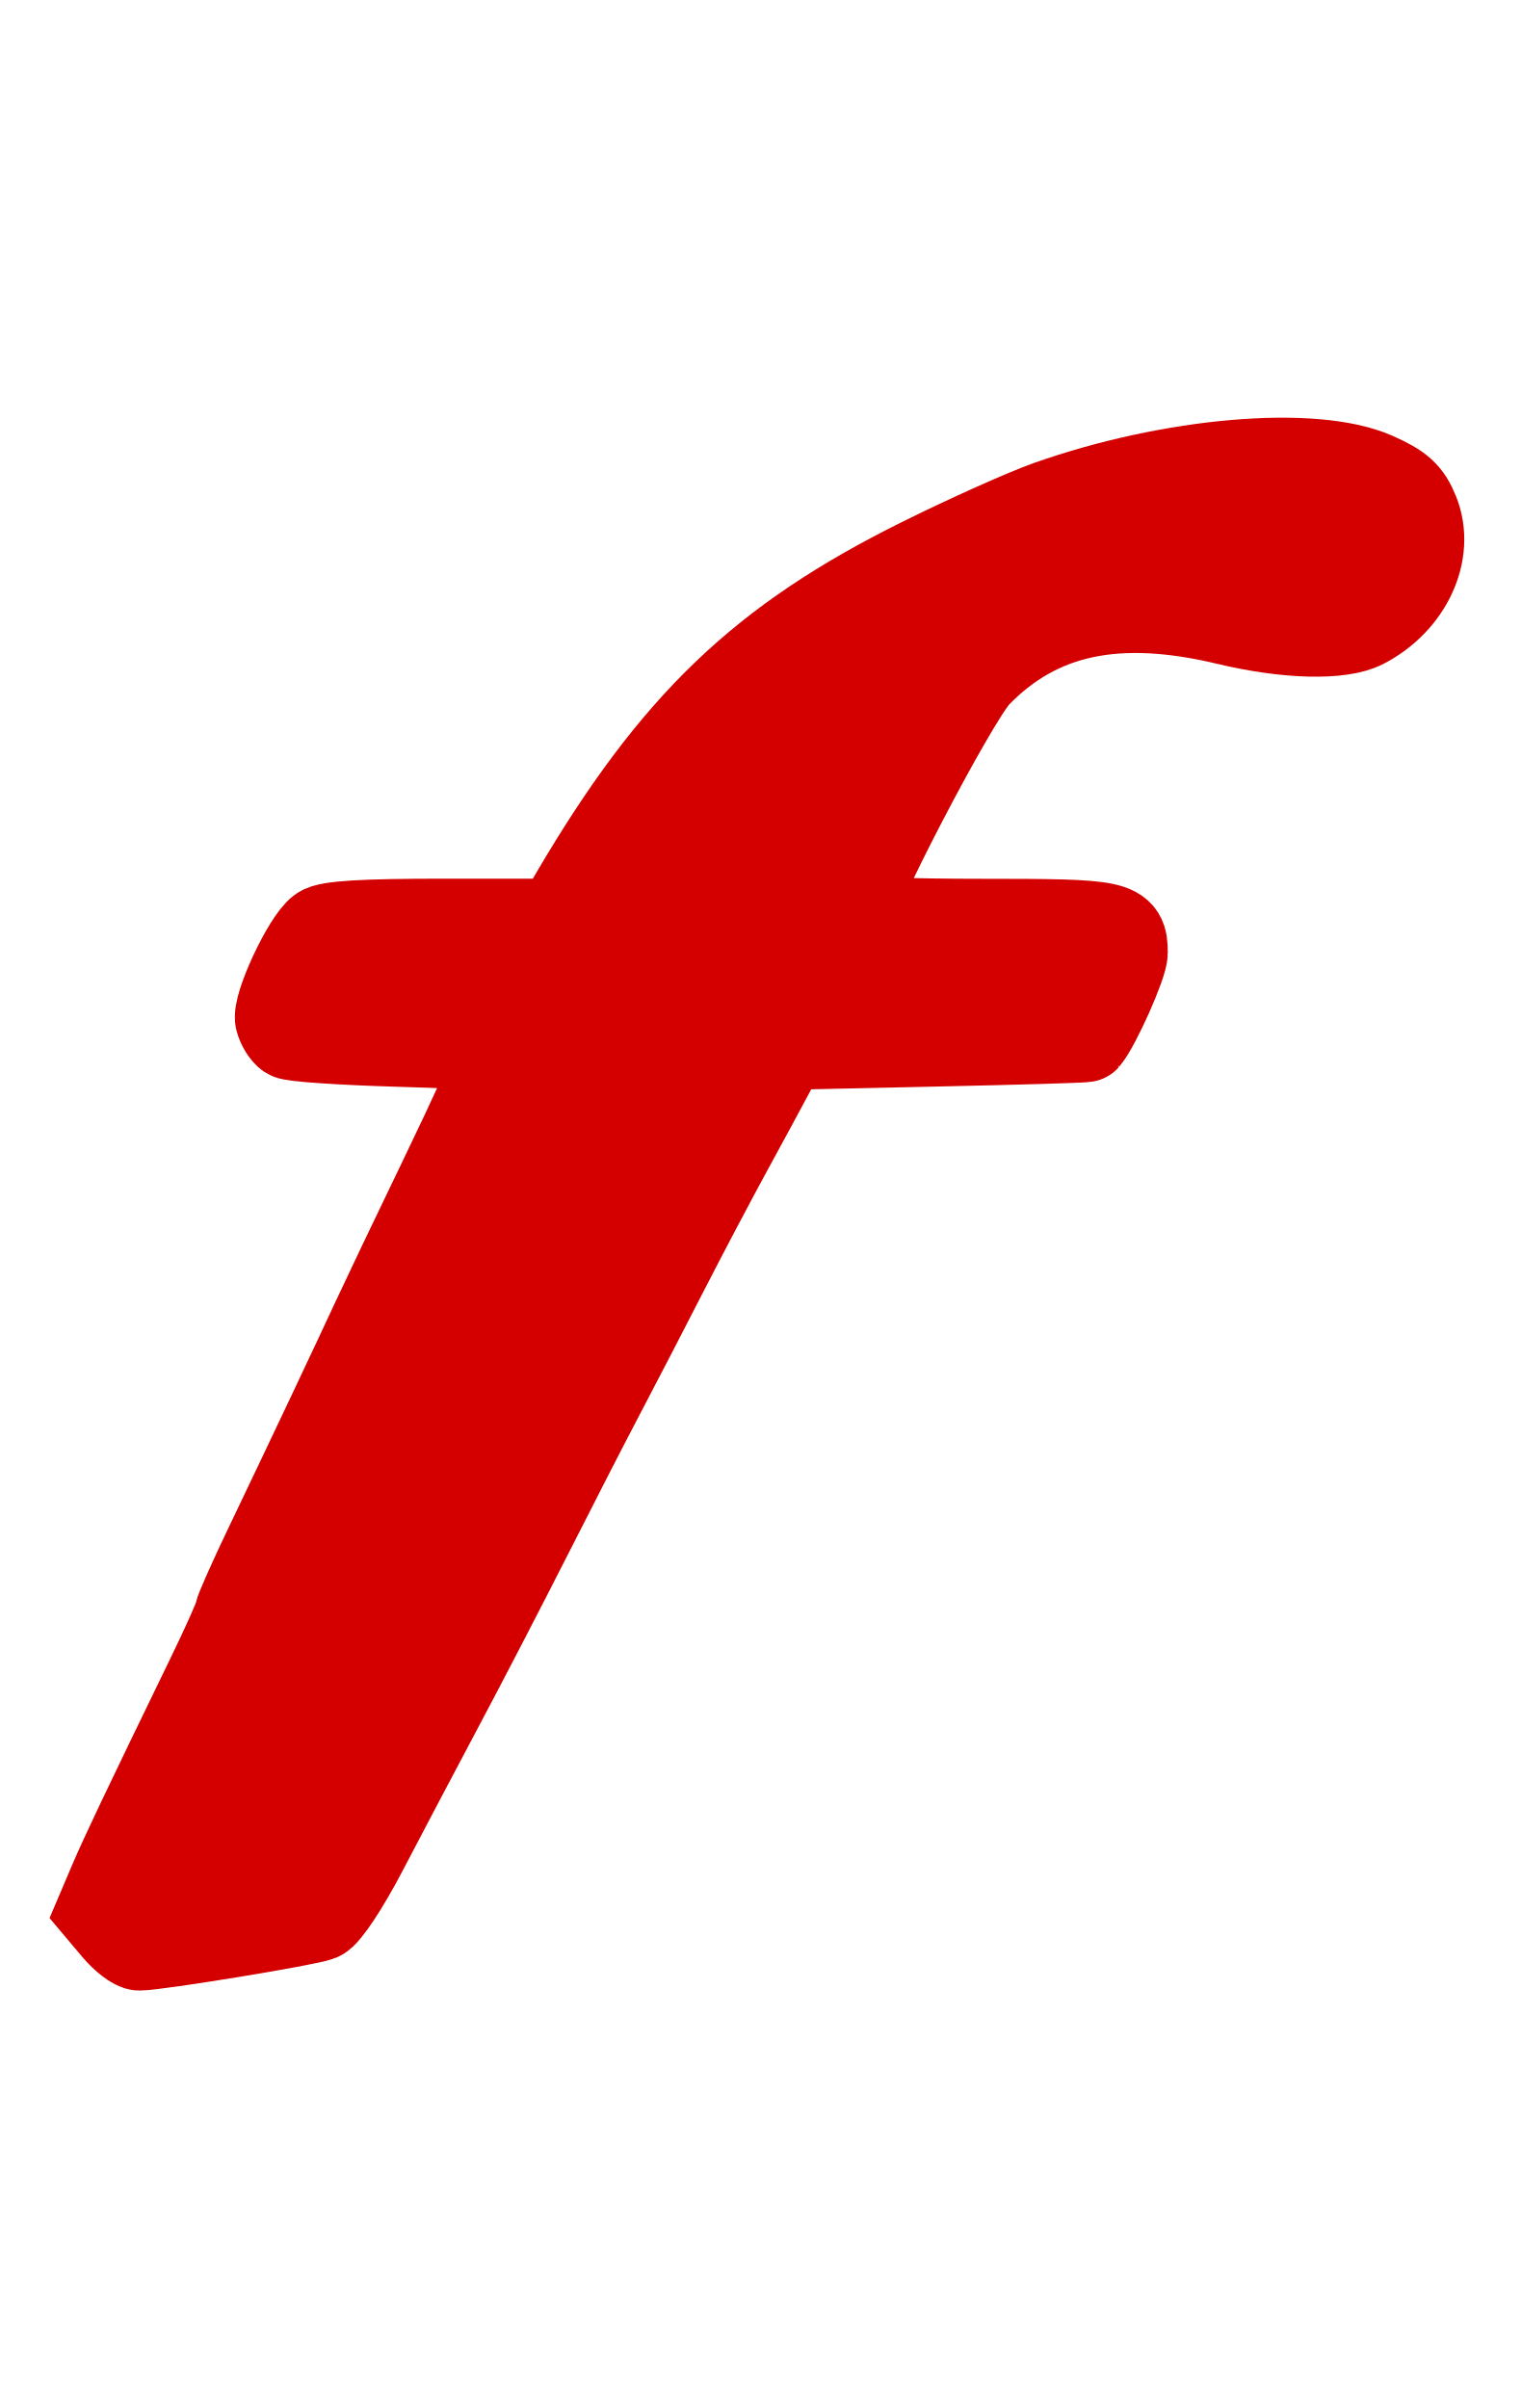
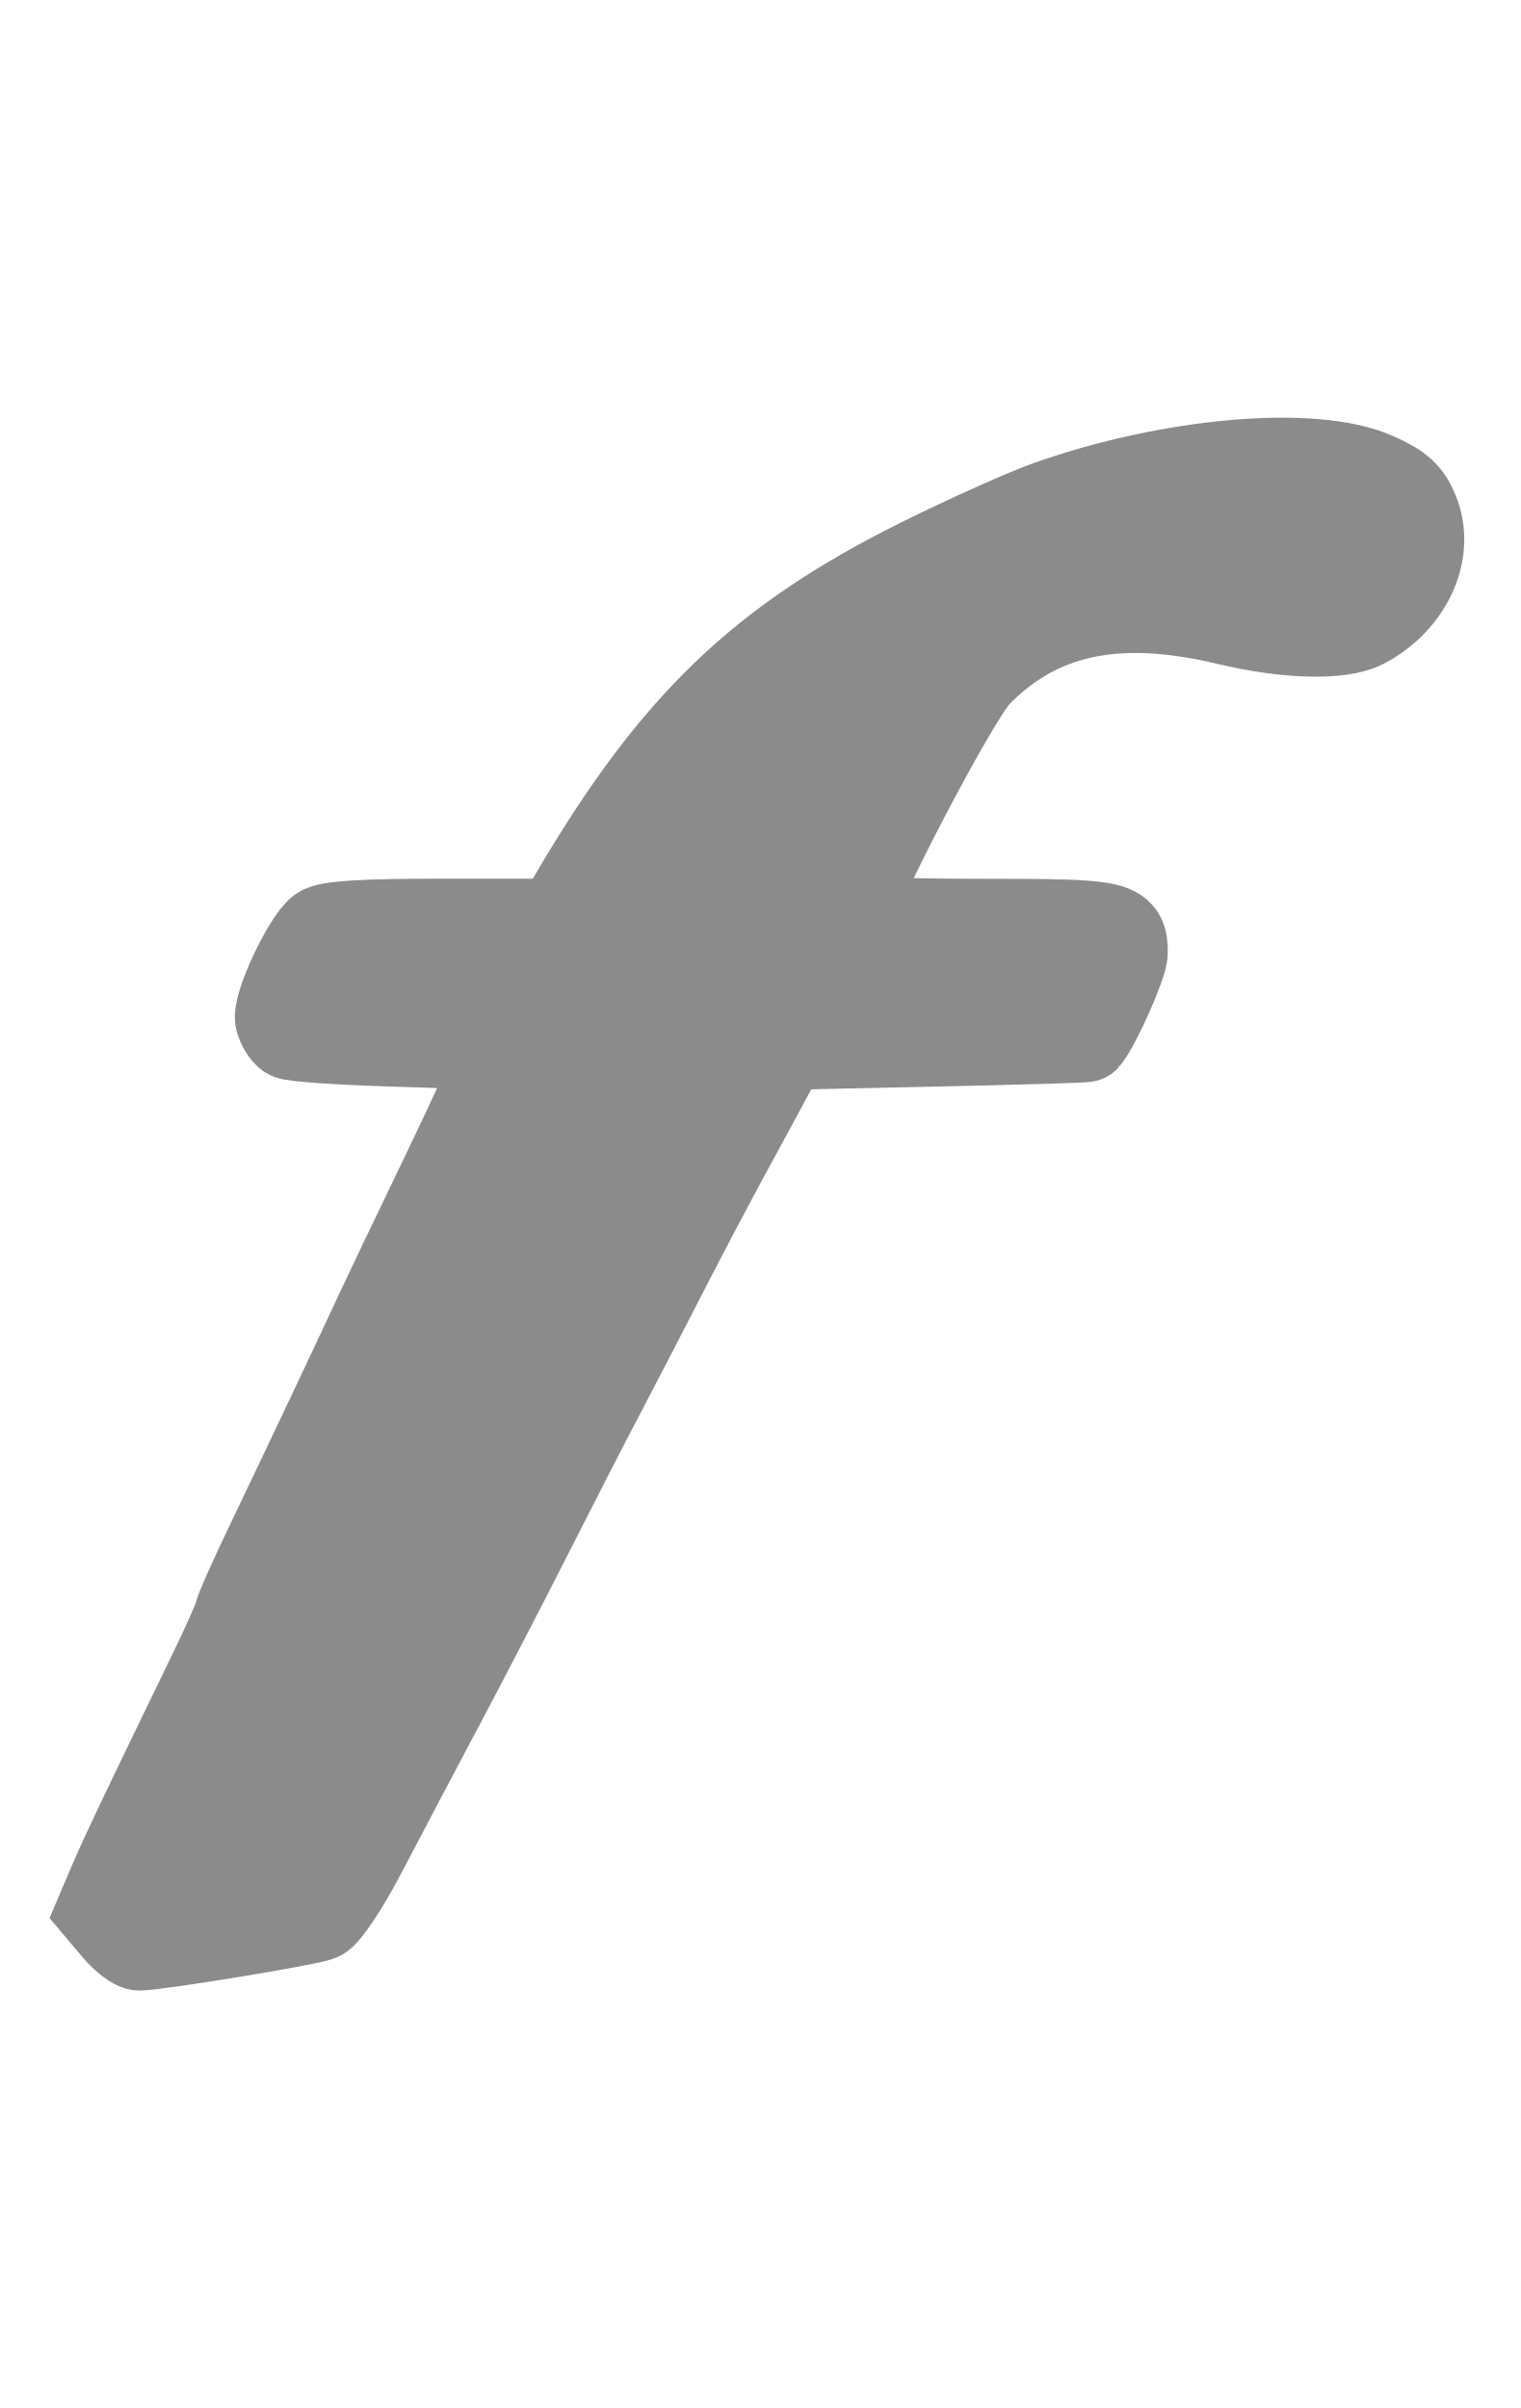
<svg xmlns="http://www.w3.org/2000/svg" xmlns:xlink="http://www.w3.org/1999/xlink" width="24" height="38" id="svg2997" version="1.1">
  <defs id="defs2999">
    <linearGradient y2="1051.081" x2="12.622" y1="1029.229" x1="12.622" gradientTransform="matrix(0.9156863,0,0,0.917815,1.066412,85.44847)" gradientUnits="userSpaceOnUse" id="linearGradient3779" xlink:href="#linearGradient2993-7" />
    <linearGradient id="linearGradient2993-7">
      <stop style="stop-color:#696969;stop-opacity:1;" offset="0" id="stop2995-4" />
      <stop style="stop-color:#0a0a0a;stop-opacity:1;" offset="1" id="stop2997-0" />
    </linearGradient>
  </defs>
  <g id="layer1" transform="translate(0,-1014.362)">
    <path style="fill:#999999;fill-opacity:1" d="" id="path3025" transform="translate(0,1028.362)" />
-     <path style="fill:#d40000;fill-opacity:1;stroke:#d40000;stroke-width:1.382;stroke-miterlimit:4;stroke-opacity:1;stroke-dasharray:none" d="m 1.825,1044.796 -0.241,-0.286 0.192,-0.451 c 0.181,-0.424 0.507,-1.109 1.547,-3.251 0.24,-0.494 0.436,-0.935 0.436,-0.978 0,-0.044 0.219,-0.537 0.488,-1.098 0.65,-1.357 1.377,-2.895 1.674,-3.538 0.133,-0.288 0.619,-1.307 1.081,-2.264 0.462,-0.958 0.852,-1.813 0.867,-1.901 0.024,-0.144 -0.142,-0.165 -1.59,-0.208 -0.889,-0.026 -1.665,-0.078 -1.724,-0.118 -0.059,-0.04 -0.128,-0.151 -0.154,-0.249 -0.055,-0.21 0.427,-1.244 0.66,-1.416 0.115,-0.086 0.668,-0.119 1.951,-0.119 l 1.791,0 0.259,-0.441 c 1.58,-2.688 2.961,-4.012 5.488,-5.264 0.732,-0.363 1.631,-0.766 1.997,-0.895 1.93,-0.682 4.18,-0.877 5.151,-0.446 0.397,0.176 0.52,0.289 0.637,0.58 0.25,0.625 -0.107,1.399 -0.816,1.769 -0.361,0.189 -1.222,0.166 -2.15,-0.056 -1.741,-0.417 -2.982,-0.154 -3.946,0.838 -0.364,0.375 -2.091,3.696 -1.999,3.846 0.024,0.04 0.953,0.071 2.064,0.071 2.162,0 2.248,0.019 2.248,0.477 0,0.185 -0.428,1.144 -0.601,1.349 -0.009,0.012 -1.083,0.043 -2.386,0.071 l -2.369,0.052 -0.207,0.391 c -0.114,0.215 -0.415,0.771 -0.669,1.236 -0.254,0.465 -0.714,1.337 -1.022,1.938 -0.308,0.601 -0.751,1.457 -0.985,1.901 -0.234,0.444 -0.75,1.45 -1.147,2.234 -0.397,0.784 -1.029,2.004 -1.405,2.71 -0.375,0.706 -0.914,1.728 -1.197,2.27 -0.293,0.563 -0.596,1.021 -0.704,1.066 -0.181,0.076 -2.567,0.467 -2.845,0.467 -0.073,0 -0.241,-0.129 -0.373,-0.286 z" id="path3845" />
+     <path style="fill:#8b8b8b;fill-opacity:1;stroke:#8b8b8b;stroke-width:1.382;stroke-miterlimit:4;stroke-opacity:1;stroke-dasharray:none" d="m 1.825,1044.796 -0.241,-0.286 0.192,-0.451 c 0.181,-0.424 0.507,-1.109 1.547,-3.251 0.24,-0.494 0.436,-0.935 0.436,-0.978 0,-0.044 0.219,-0.537 0.488,-1.098 0.65,-1.357 1.377,-2.895 1.674,-3.538 0.133,-0.288 0.619,-1.307 1.081,-2.264 0.462,-0.958 0.852,-1.813 0.867,-1.901 0.024,-0.144 -0.142,-0.165 -1.59,-0.208 -0.889,-0.026 -1.665,-0.078 -1.724,-0.118 -0.059,-0.04 -0.128,-0.151 -0.154,-0.249 -0.055,-0.21 0.427,-1.244 0.66,-1.416 0.115,-0.086 0.668,-0.119 1.951,-0.119 l 1.791,0 0.259,-0.441 c 1.58,-2.688 2.961,-4.012 5.488,-5.264 0.732,-0.363 1.631,-0.766 1.997,-0.895 1.93,-0.682 4.18,-0.877 5.151,-0.446 0.397,0.176 0.52,0.289 0.637,0.58 0.25,0.625 -0.107,1.399 -0.816,1.769 -0.361,0.189 -1.222,0.166 -2.15,-0.056 -1.741,-0.417 -2.982,-0.154 -3.946,0.838 -0.364,0.375 -2.091,3.696 -1.999,3.846 0.024,0.04 0.953,0.071 2.064,0.071 2.162,0 2.248,0.019 2.248,0.477 0,0.185 -0.428,1.144 -0.601,1.349 -0.009,0.012 -1.083,0.043 -2.386,0.071 l -2.369,0.052 -0.207,0.391 c -0.114,0.215 -0.415,0.771 -0.669,1.236 -0.254,0.465 -0.714,1.337 -1.022,1.938 -0.308,0.601 -0.751,1.457 -0.985,1.901 -0.234,0.444 -0.75,1.45 -1.147,2.234 -0.397,0.784 -1.029,2.004 -1.405,2.71 -0.375,0.706 -0.914,1.728 -1.197,2.27 -0.293,0.563 -0.596,1.021 -0.704,1.066 -0.181,0.076 -2.567,0.467 -2.845,0.467 -0.073,0 -0.241,-0.129 -0.373,-0.286 z" id="path3845" />
  </g>
</svg>
